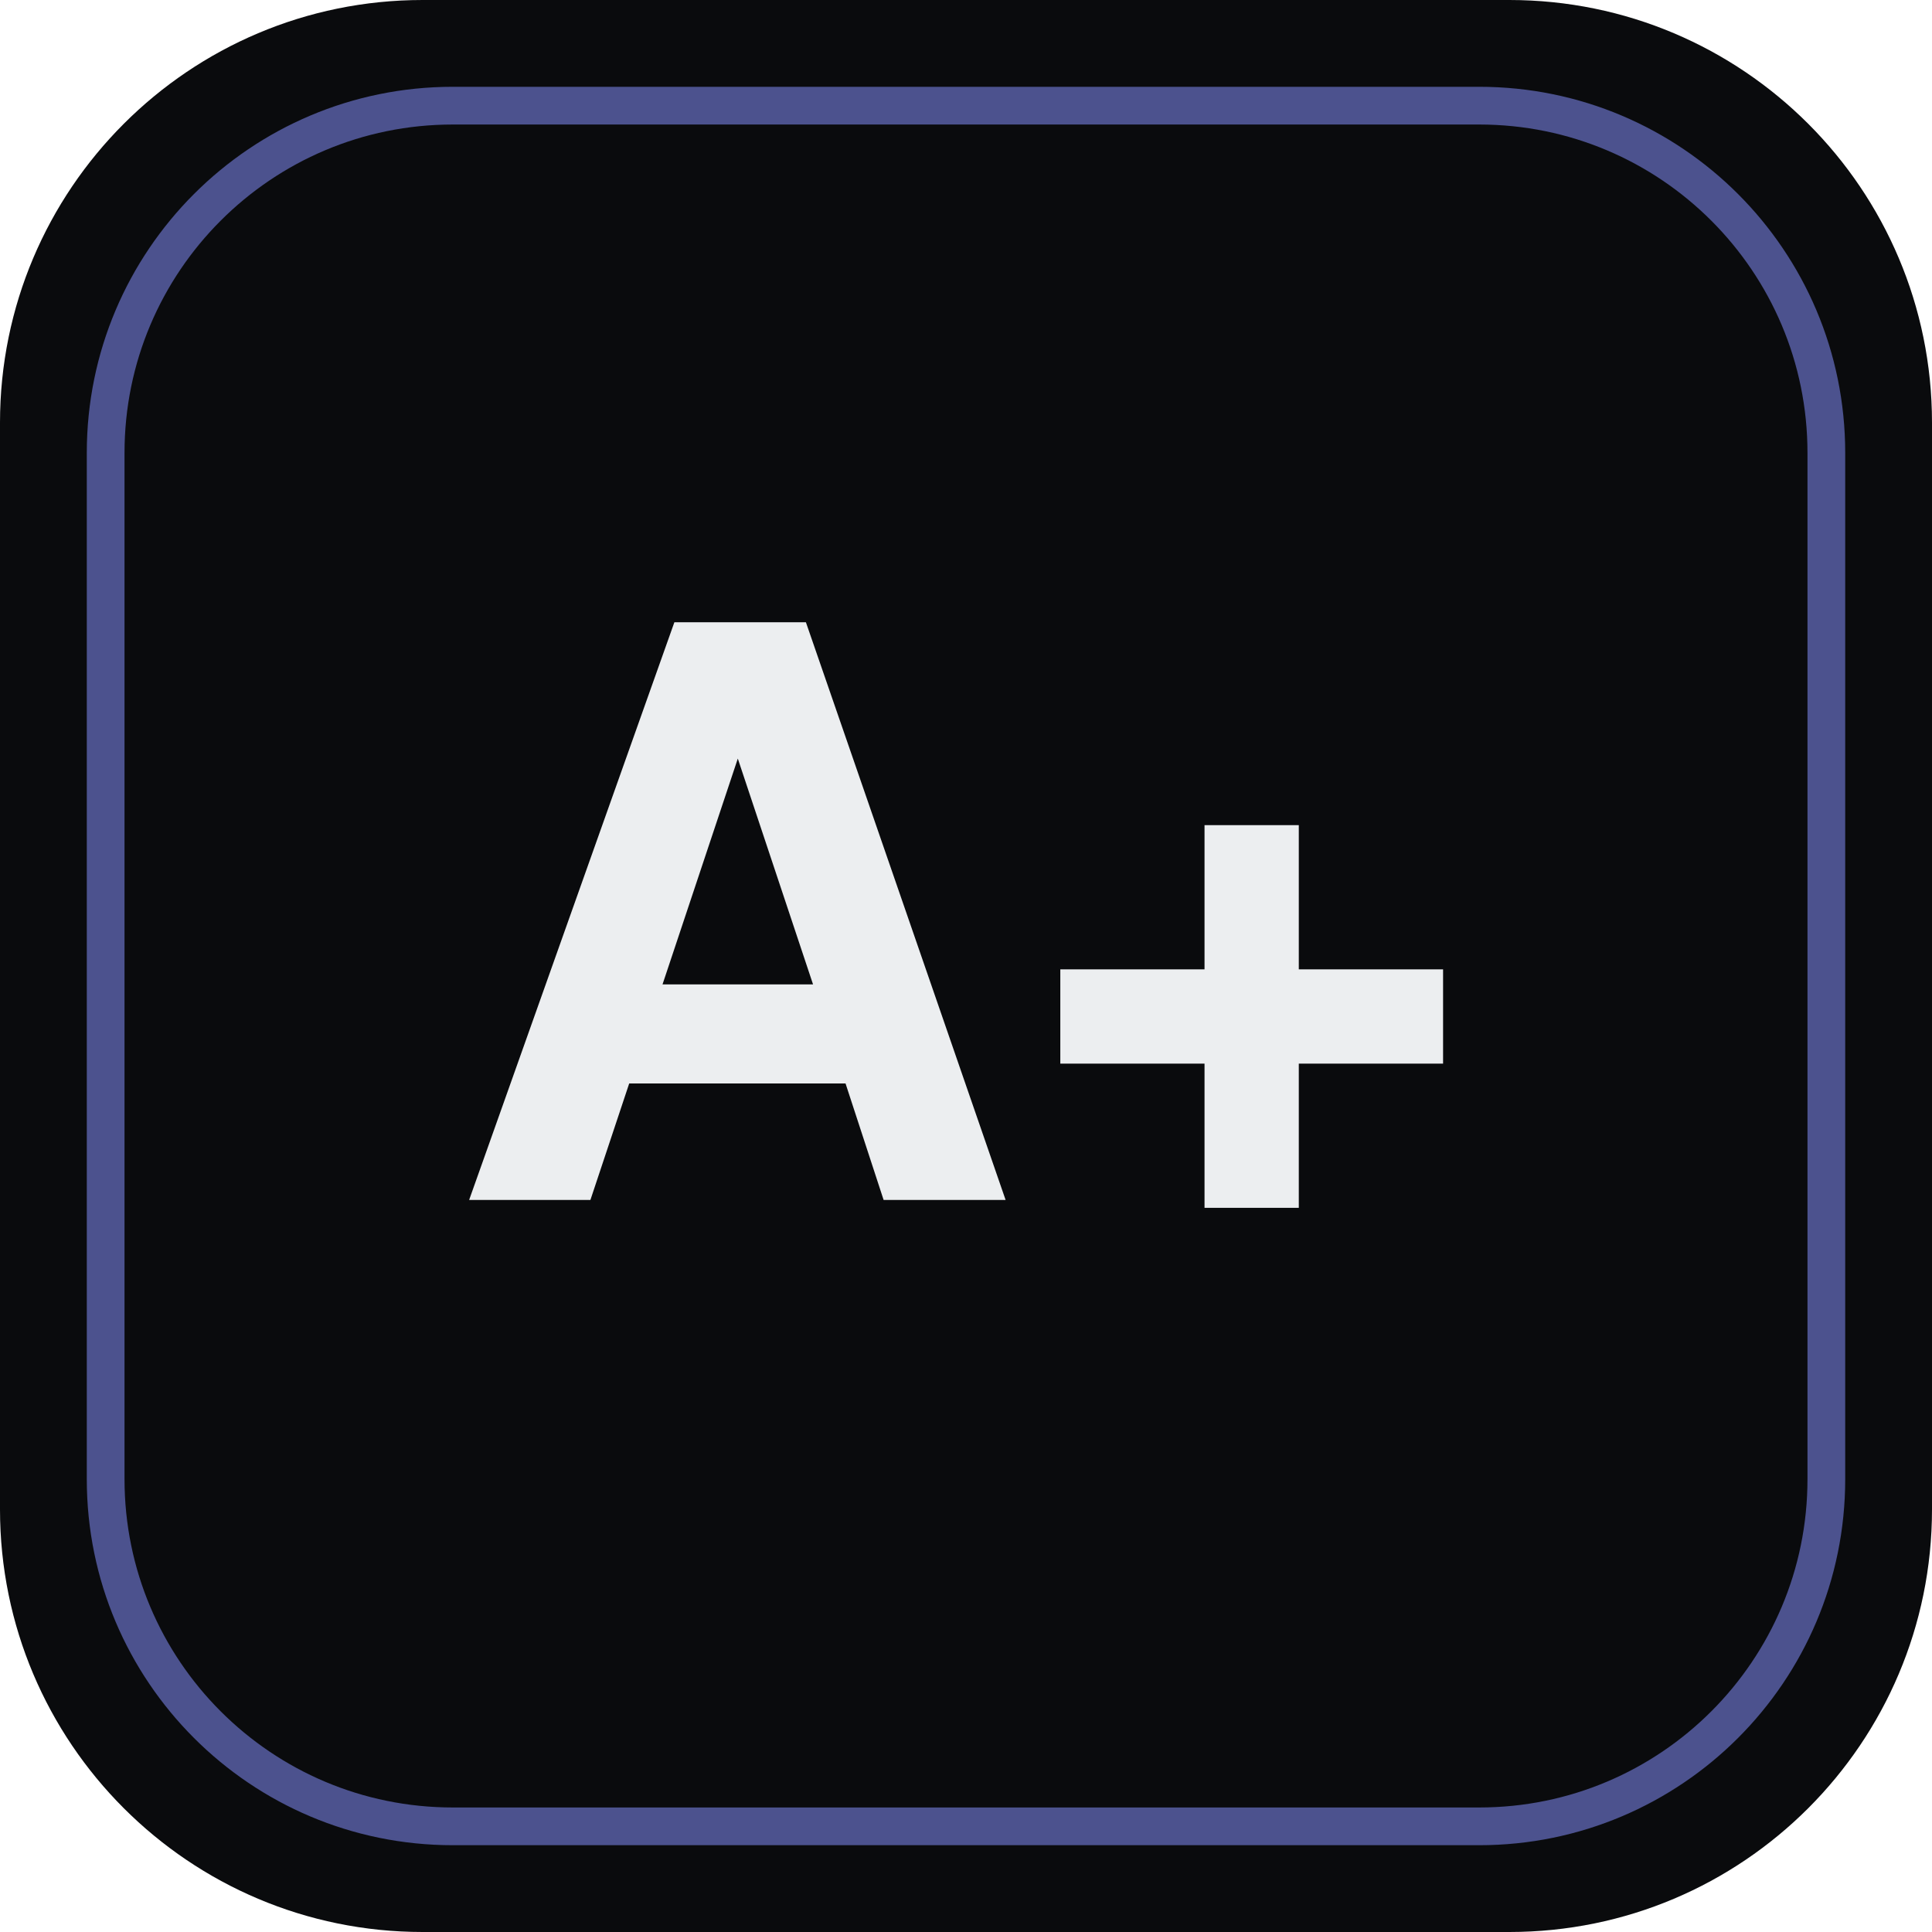
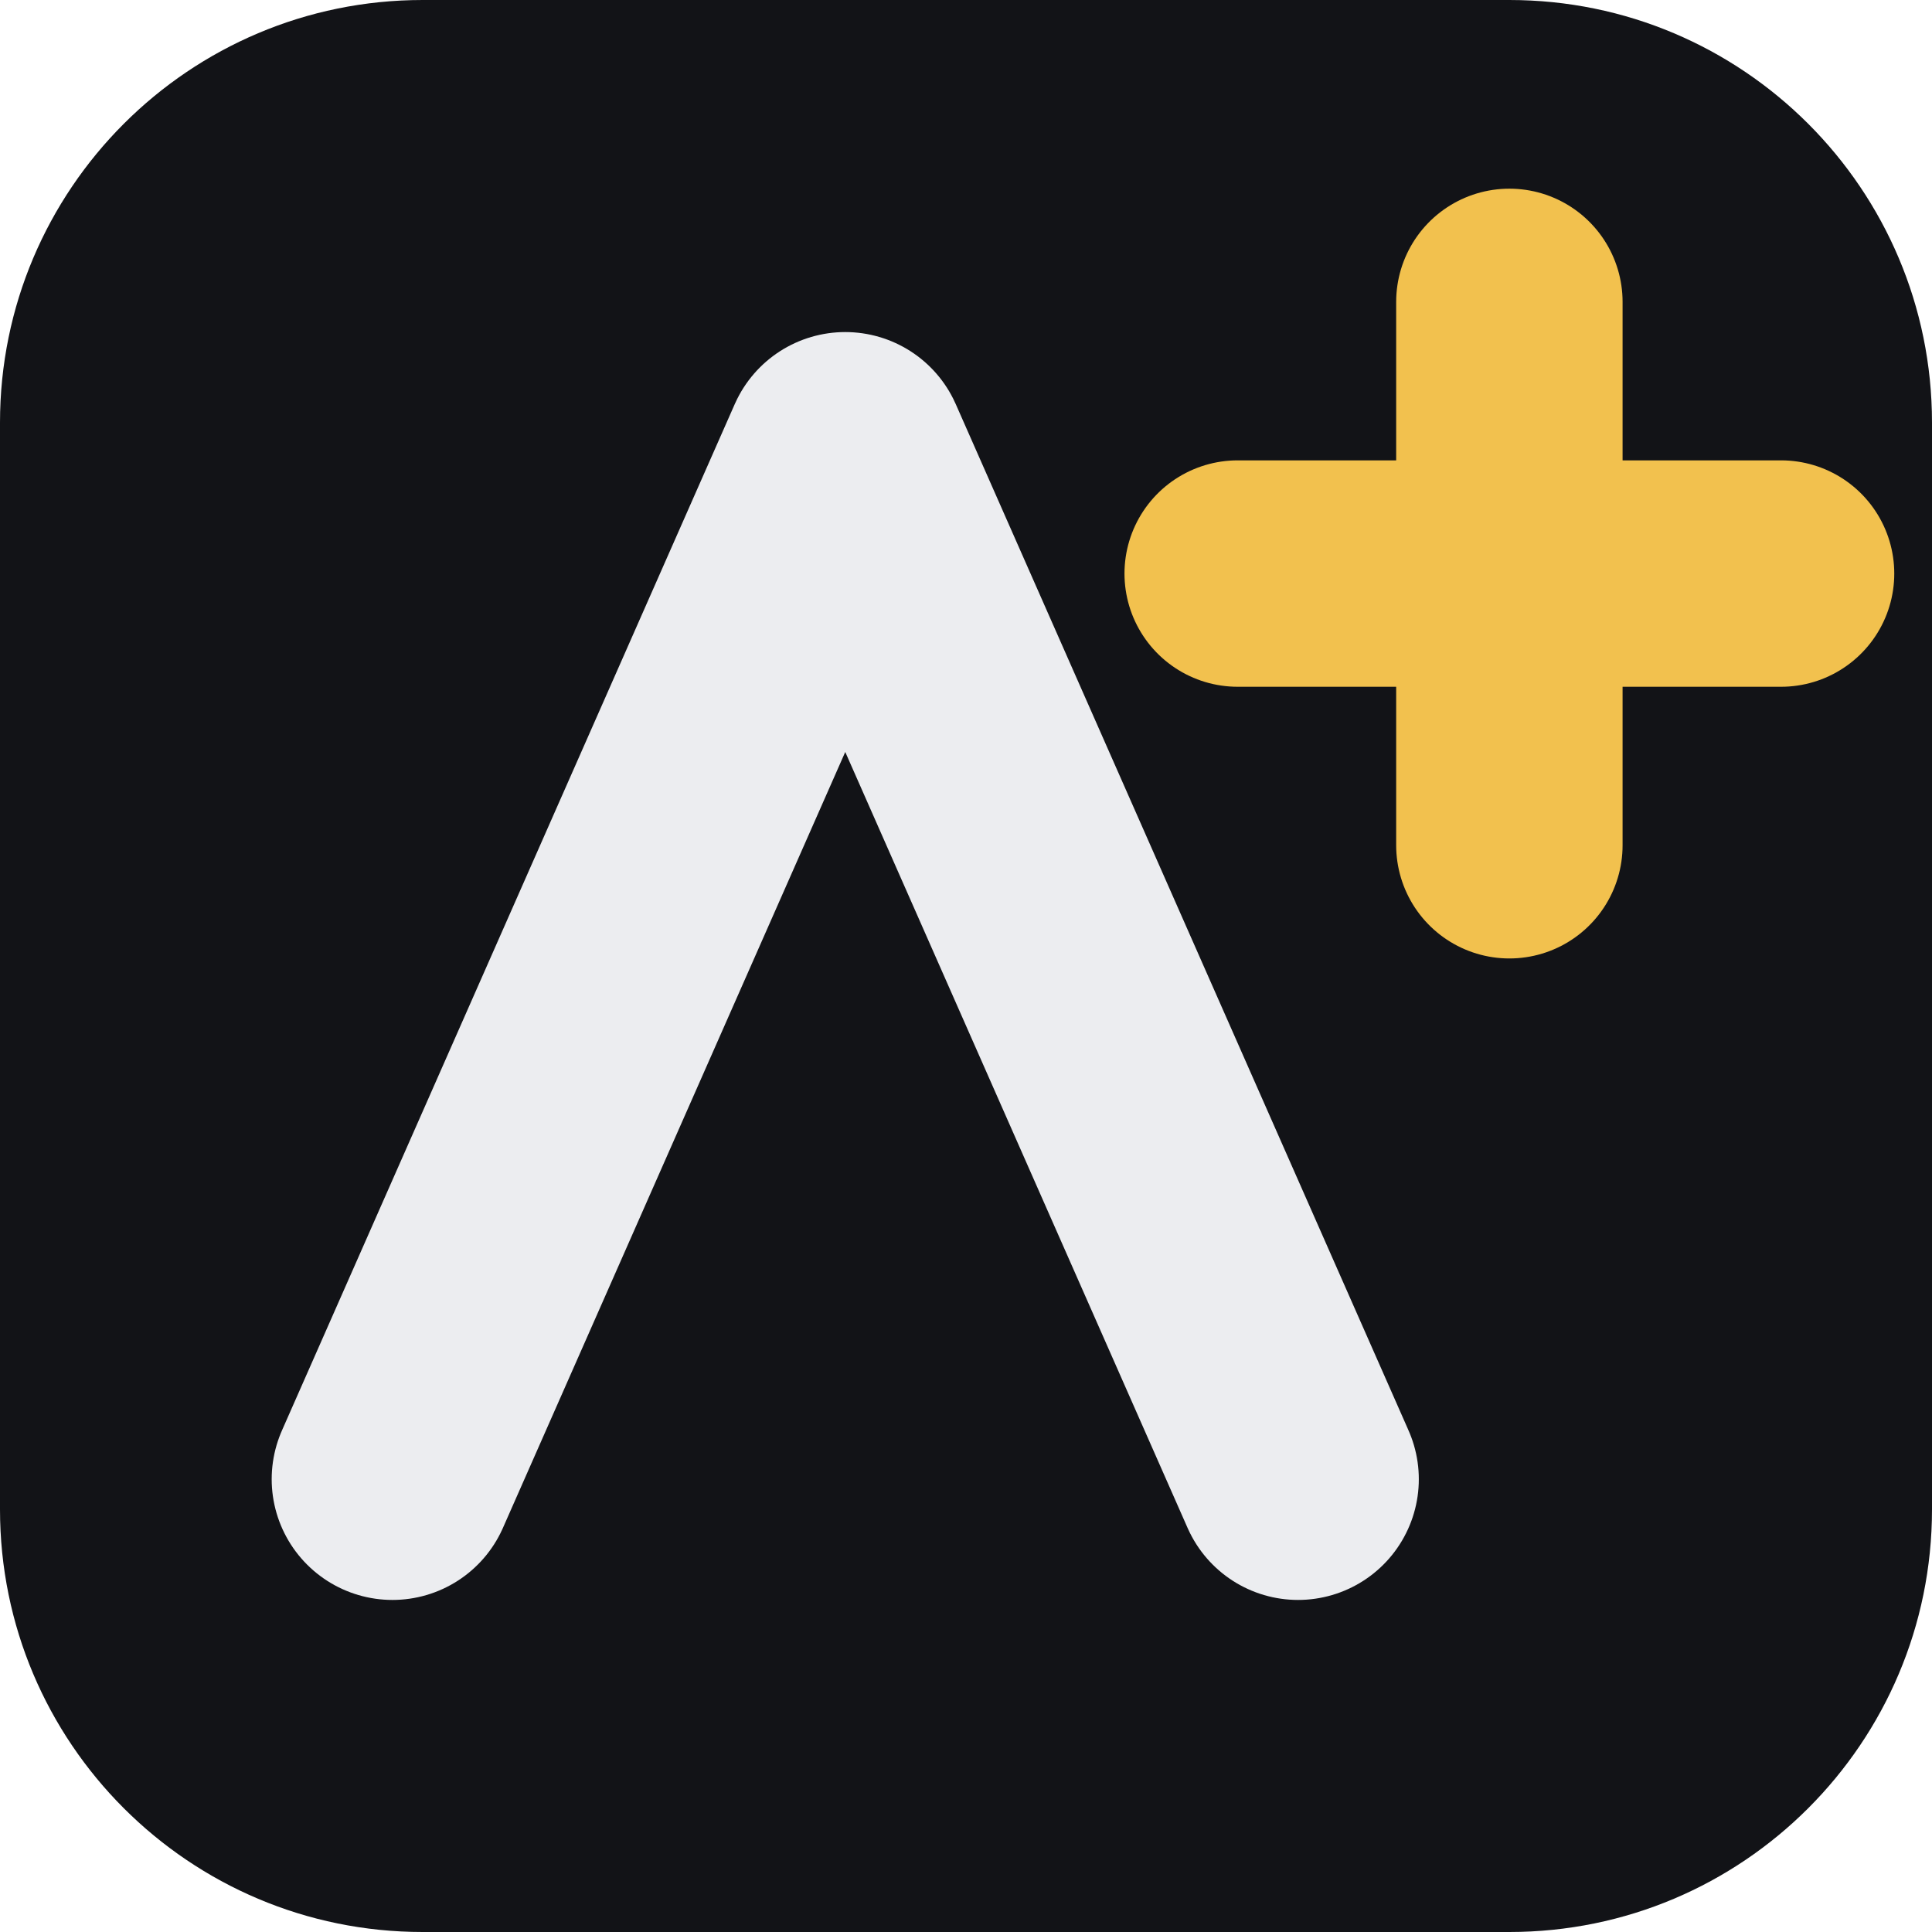
- <svg xmlns="http://www.w3.org/2000/svg" viewBox="0 0 512 512">
-   <rect width="512" height="512" rx="112" fill="#0a0b0d" />
-   <rect x="28" y="28" width="456" height="456" rx="92" fill="none" stroke="#818cf8" stroke-width="10" opacity=".55" />
-   <text x="256" y="318" text-anchor="middle" font-family="-apple-system,Segoe UI,Helvetica,Arial,sans-serif" font-size="210" font-weight="700" fill="#eceef0">A+</text>
+ <svg xmlns="http://www.w3.org/2000/svg" viewBox="0 0 64 64">
+   <rect width="64" height="64" rx="14" fill="#121317" />
+   <path d="M13 49 L28 15 L43 49" fill="none" stroke="#ECEDF0" stroke-width="8" stroke-linecap="round" stroke-linejoin="round" />
+   <path d="M50 10 L50 28 M41 19 L59 19" fill="none" stroke="#F2C14E" stroke-width="7.5" stroke-linecap="round" />
</svg>
